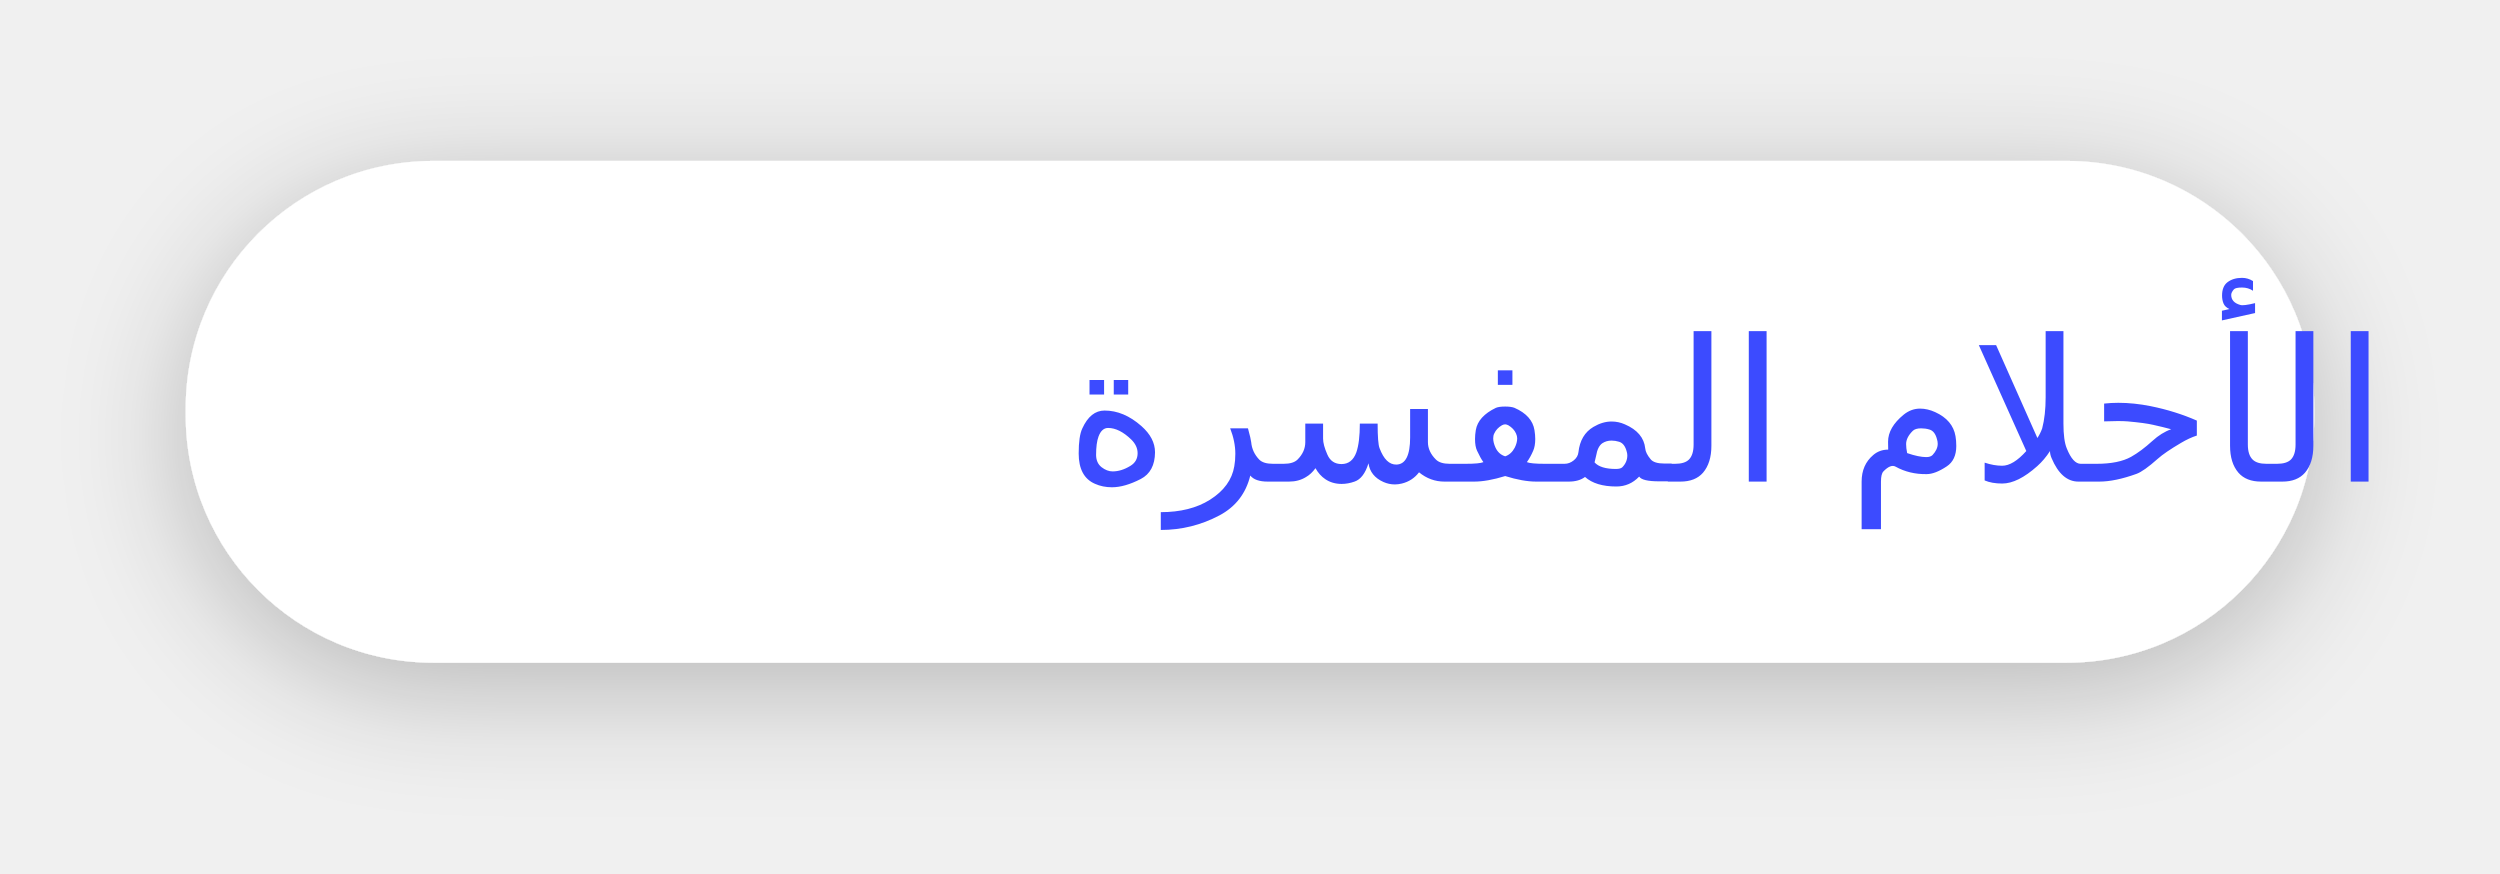
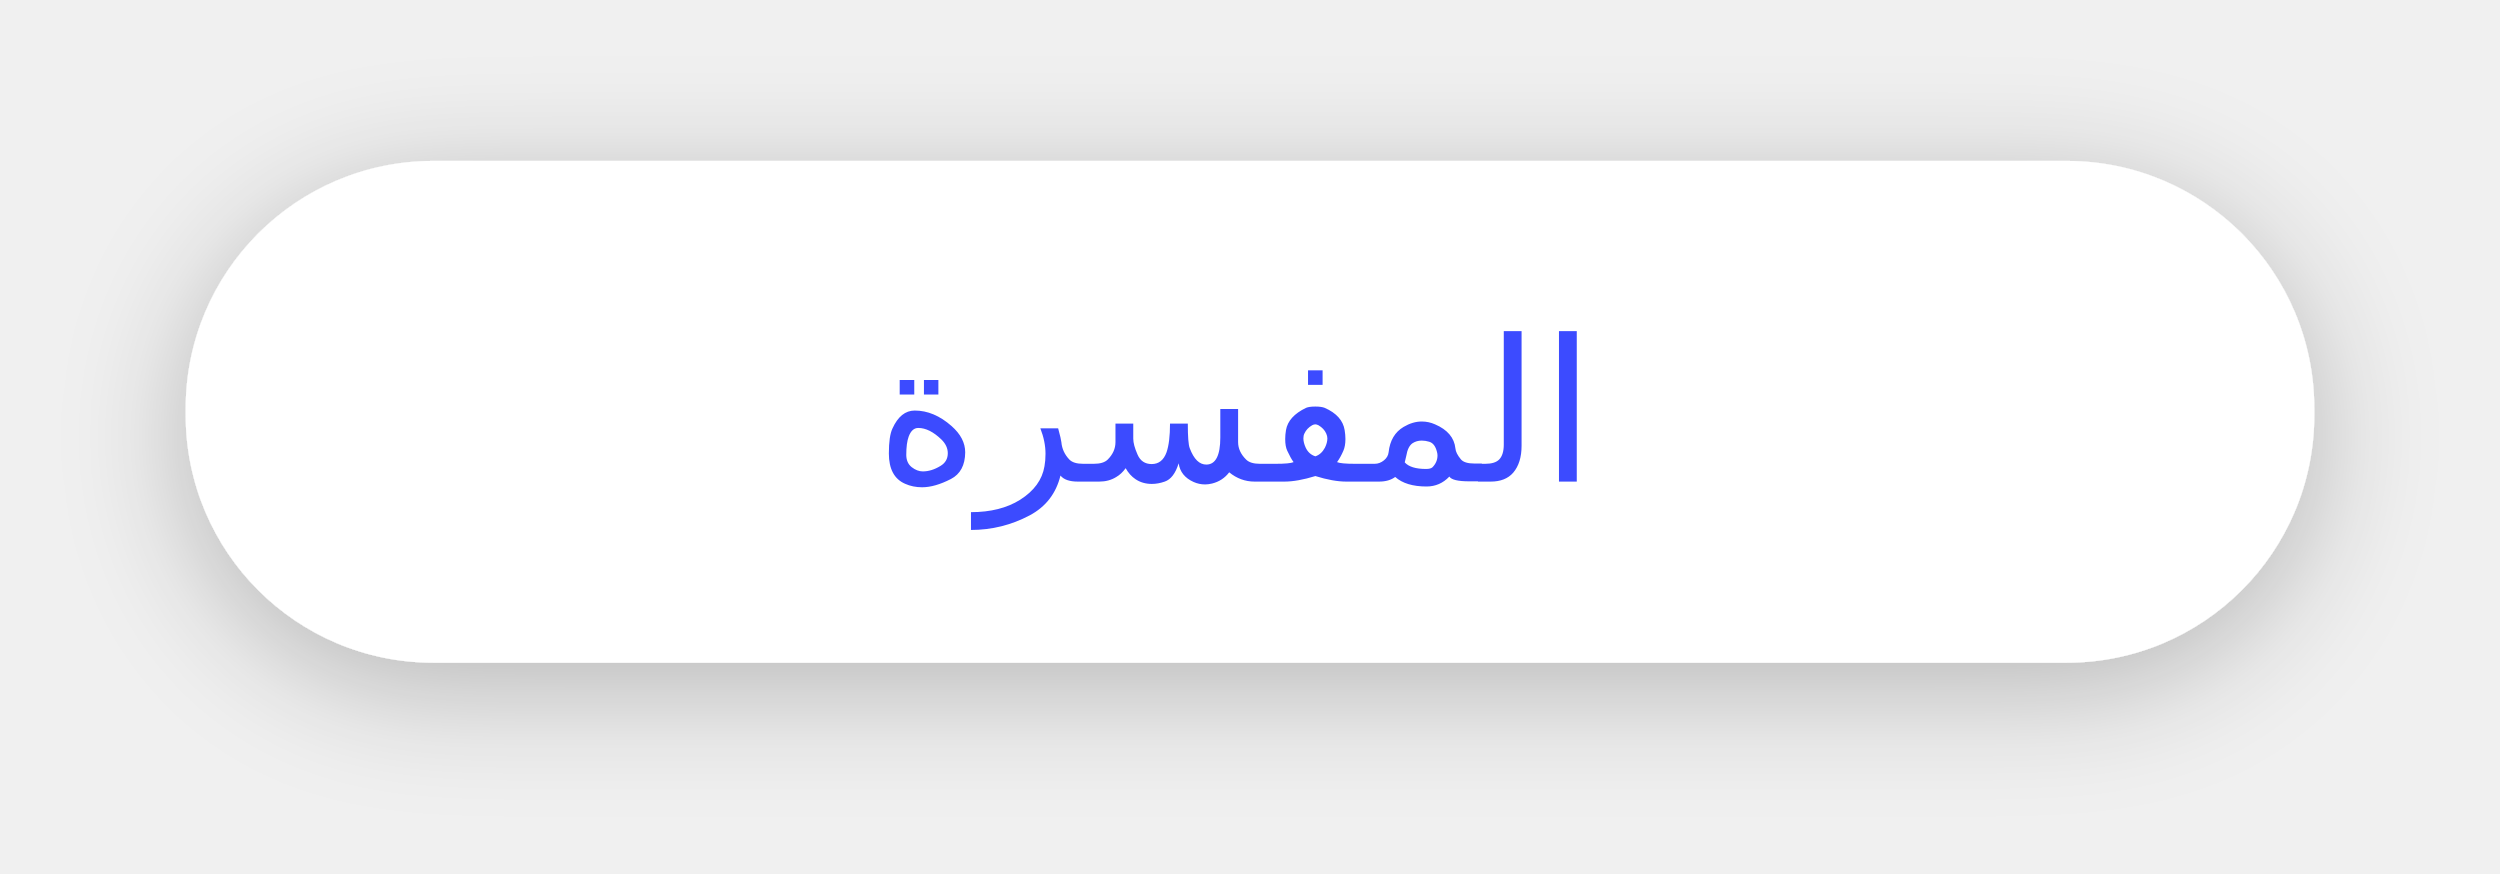
<svg xmlns="http://www.w3.org/2000/svg" width="302.918" height="105.798" viewBox="0 0 302.918 105.798">
  <defs>
    <filter id="Rectangle_1447" x="0" y="0" width="302.918" height="105.798" filterUnits="userSpaceOnUse">
      <feOffset dy="3" input="SourceAlpha" />
      <feGaussianBlur stdDeviation="7.5" result="blur" />
      <feFlood flood-opacity="0.239" />
      <feComposite operator="in" in2="blur" />
      <feComposite in="SourceGraphic" />
    </filter>
  </defs>
  <g id="Group_1668" data-name="Group 1668" transform="translate(-61.5 -78.5)">
    <g transform="matrix(1, 0, 0, 1, 61.5, 78.5)" filter="url(#Rectangle_1447)">
      <rect id="Rectangle_1447-2" data-name="Rectangle 1447" width="257.918" height="60.798" rx="30" transform="translate(22.5 19.5)" fill="#fff" />
    </g>
-     <text id="الأقدم" transform="translate(256.951 136.854)" fill="#3c4bff" font-size="24" font-family="DroidArabicKufi, Droid Arabic Kufi" text-align="center">
-       <tspan x="-66.375" y="0">الأحلام المفسرة</tspan>
+     <text id="الأقدم" transform="translate(256.951 136.854)" fill="#3c4bff" font-size="24" font-family="DroidArabicKufi, Droid Arabic Kufi">
+       <tspan x="-89.375" y="0">المفسرة</tspan>
    </text>
  </g>
</svg>
